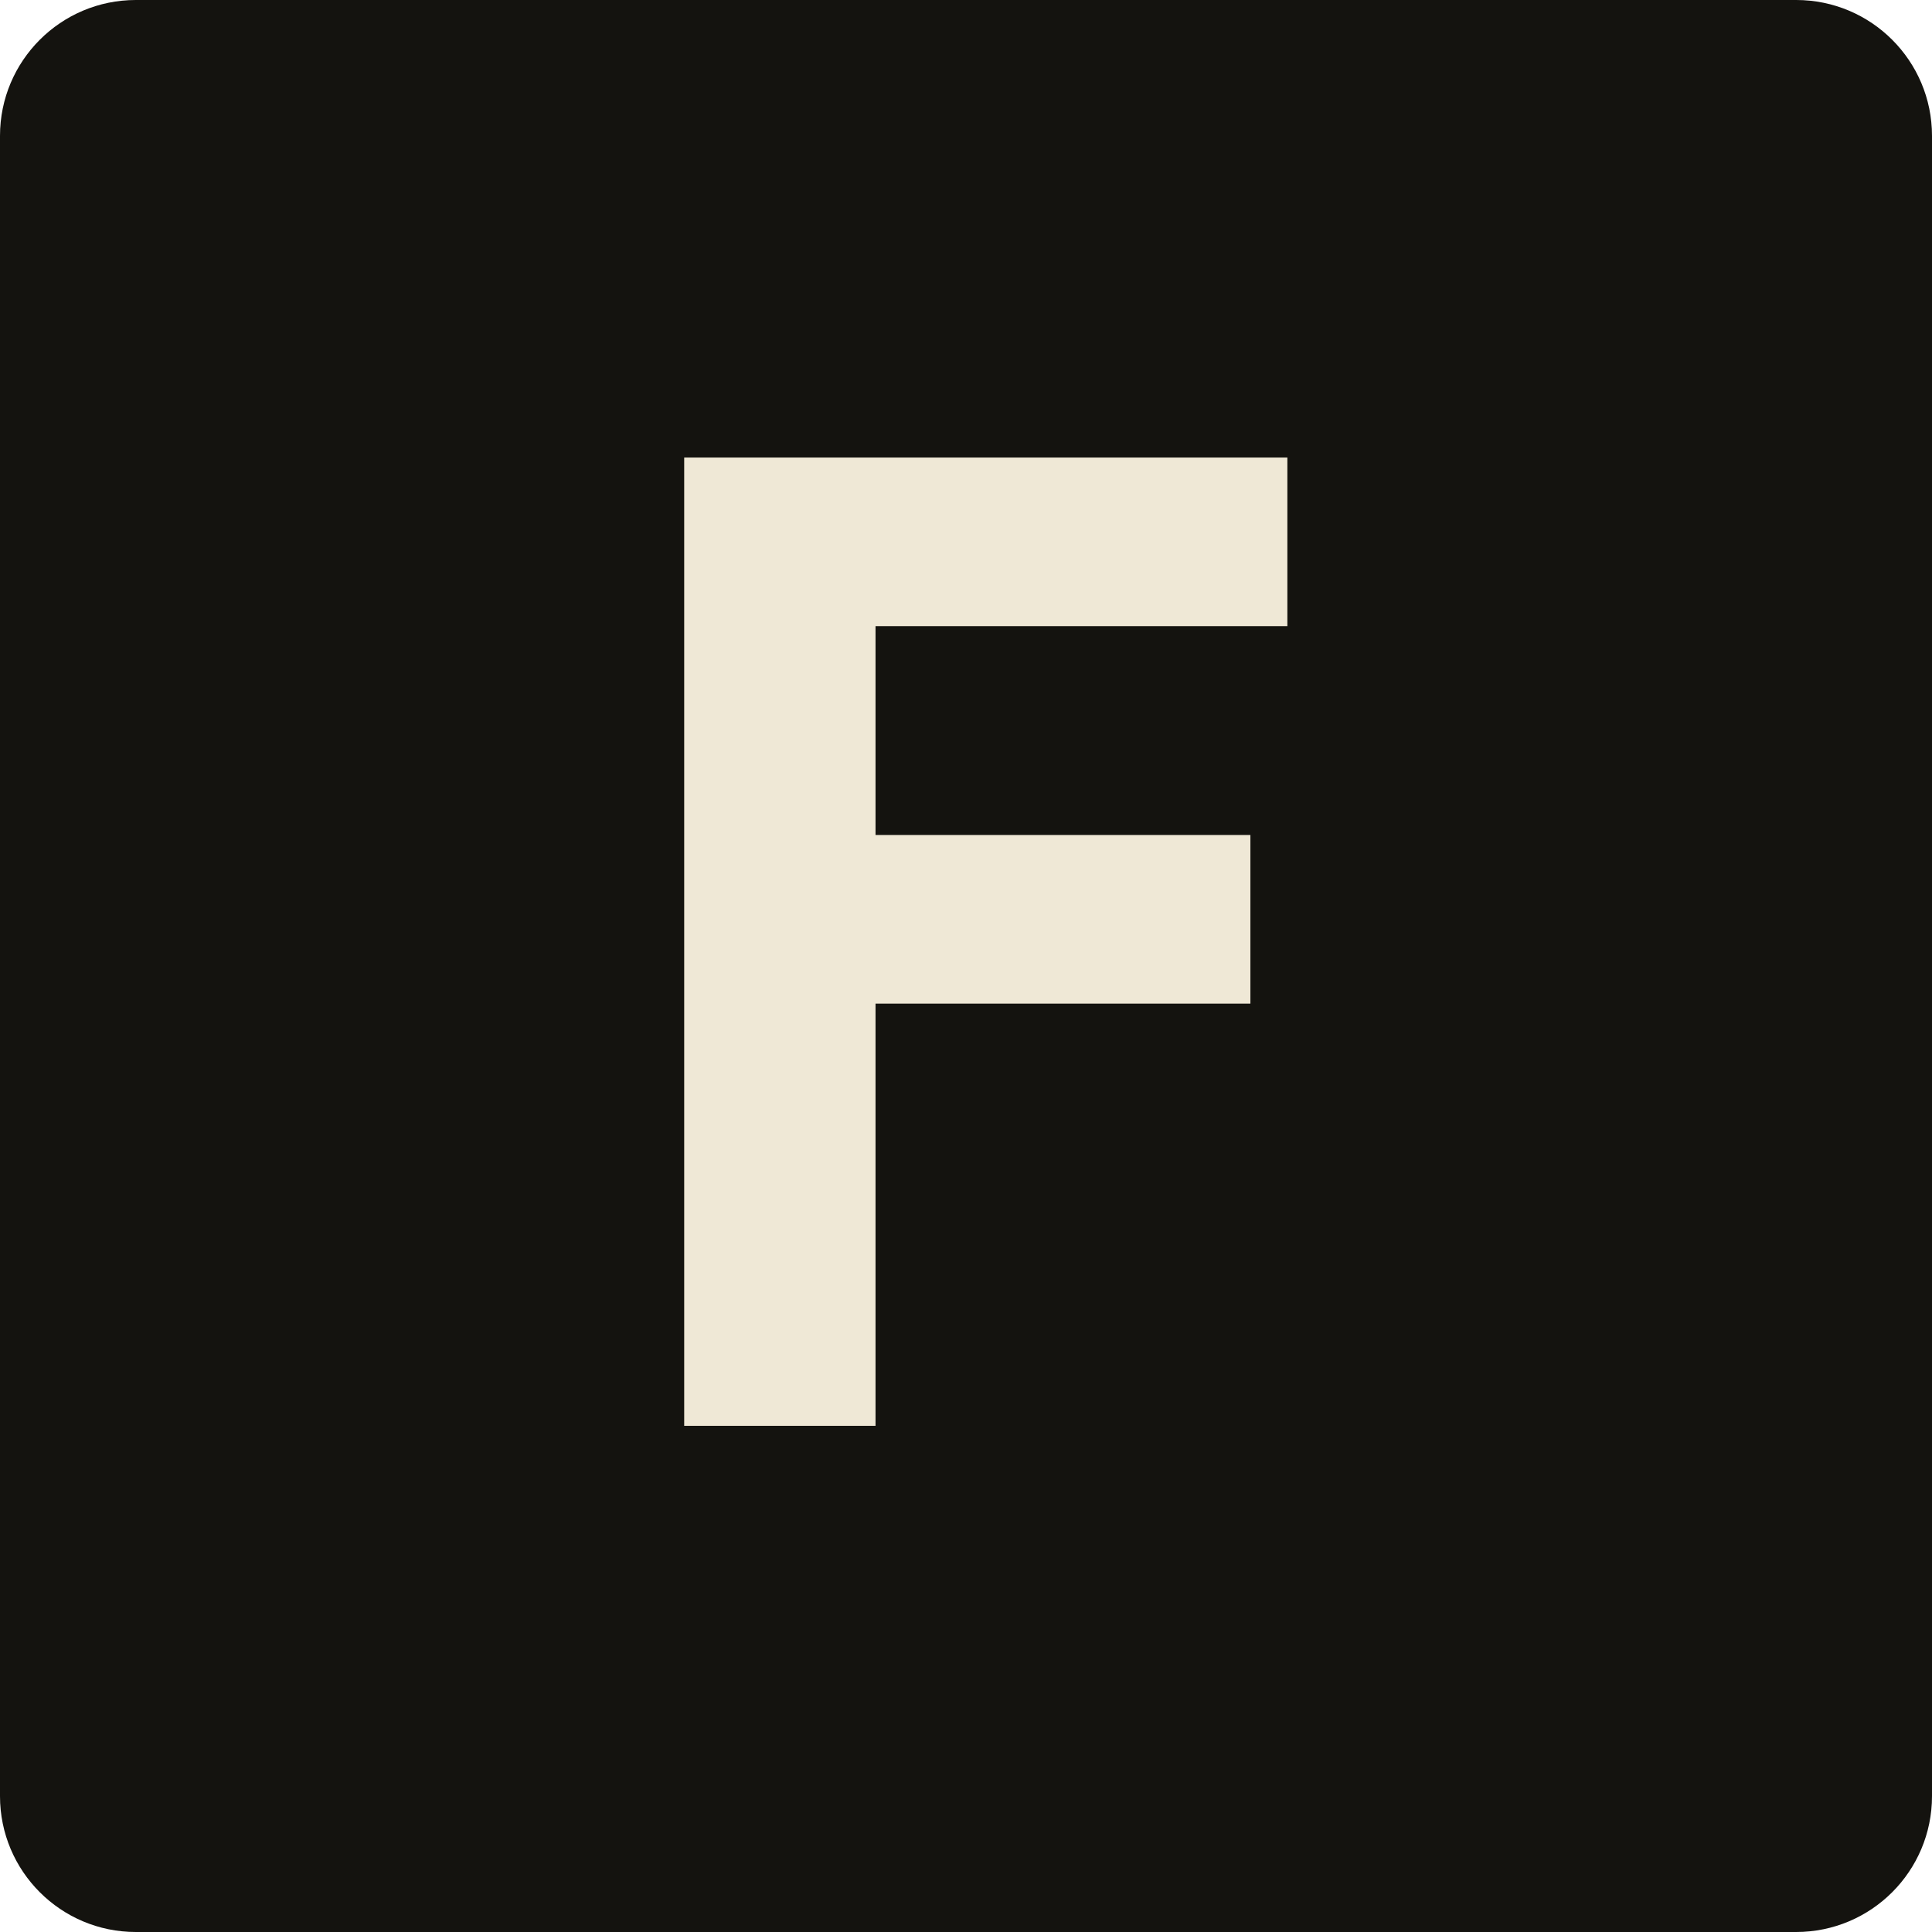
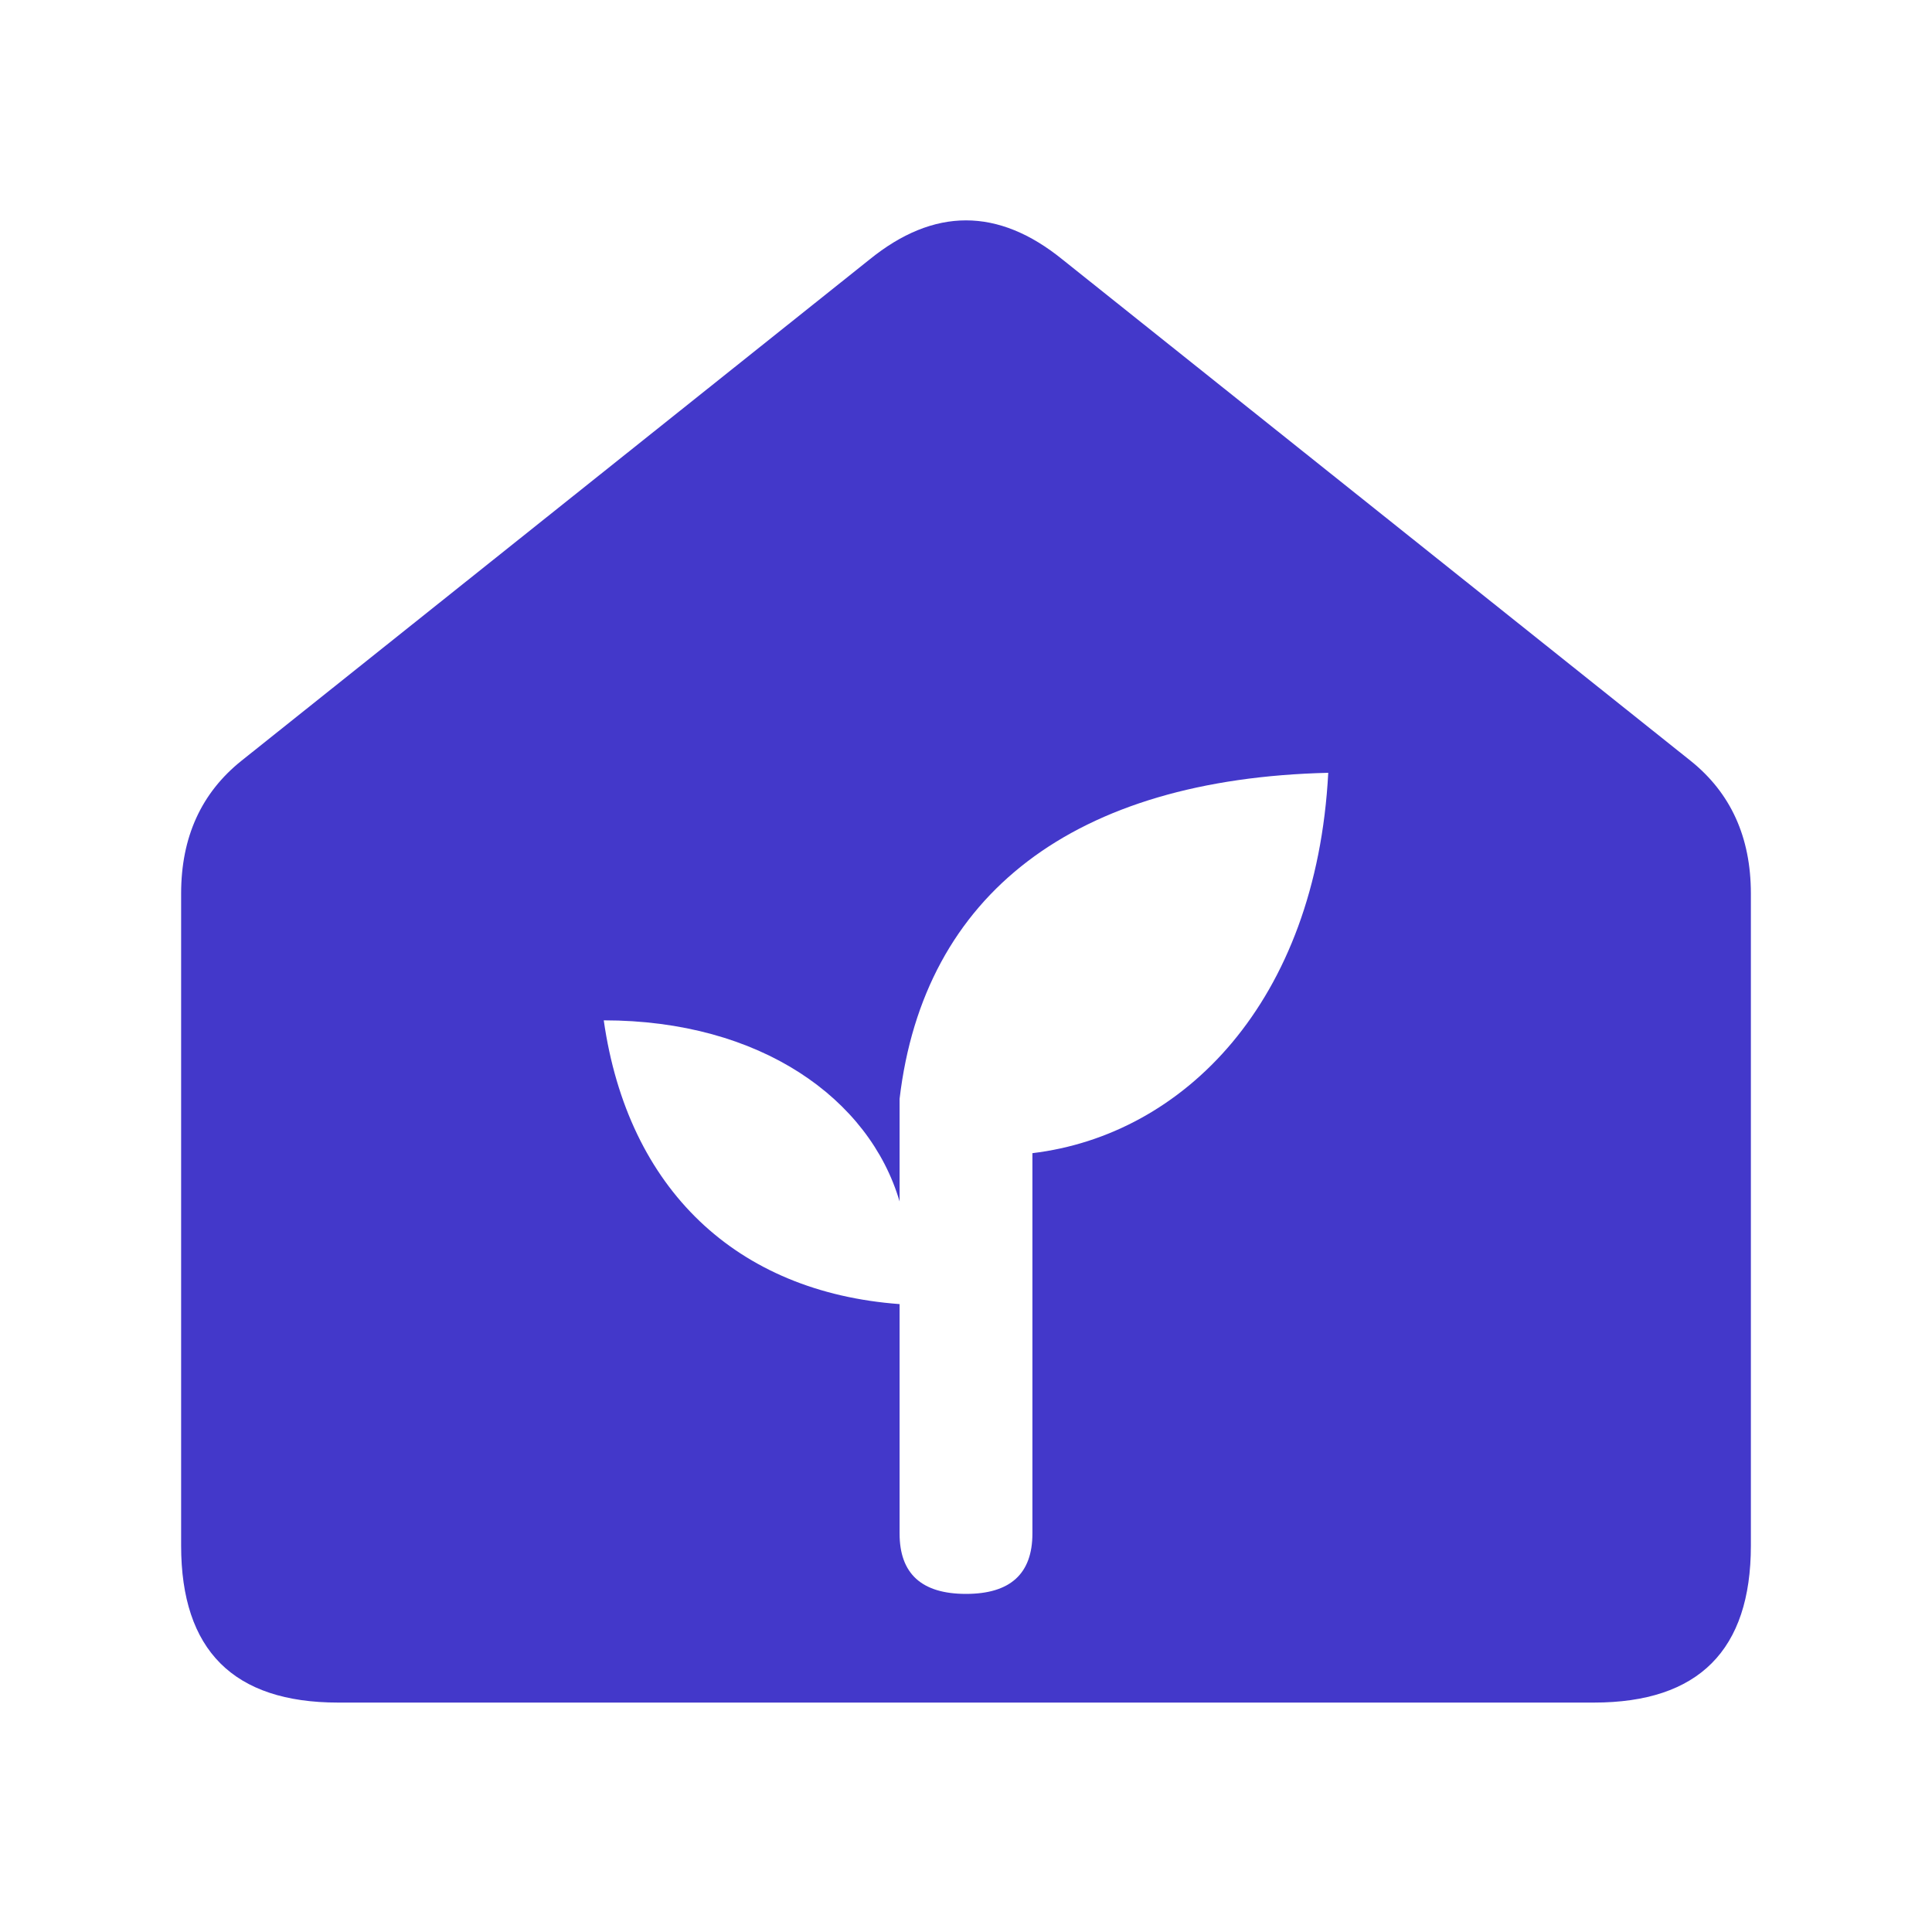
- <svg xmlns="http://www.w3.org/2000/svg" width="512" height="512" viewBox="0 0 512 512" fill="none" role="img" aria-label="FinTerminal">
-   <rect width="512" height="512" rx="36" fill="#14130F" />
-   <text x="256" y="256" fill="#EFE8D6" font-family="'JetBrains Mono','Consolas',ui-monospace,monospace" font-size="352" font-weight="700" text-anchor="middle" dominant-baseline="central">F</text>
+ <svg xmlns="http://www.w3.org/2000/svg" viewBox="0 0 32 32">
+   <style>path{fill:#4338ca}@media (prefers-color-scheme:dark){path{fill:#a5acff}}</style>
+   <path fill-rule="evenodd" d="M14.4 4.3Q16 3 17.6 4.3L28 12.6Q29 13.4 29 14.8V25.6Q29 28.2 26.4 28.2H5.6Q3 28.2 3 25.6V14.8Q3 13.4 4 12.6ZM14.9 25.4V21.6C12.2 21.4 10.4 19.7 10 16.9 12.6 16.9 14.4 18.2 14.9 19.9V18.2C15.3 14.8 17.8 12.9 22 12.8 21.8 16.6 19.6 18.8 17.1 19.1V25.4Q17.1 26.4 16 26.4 14.9 26.4 14.9 25.4Z" />
</svg>
